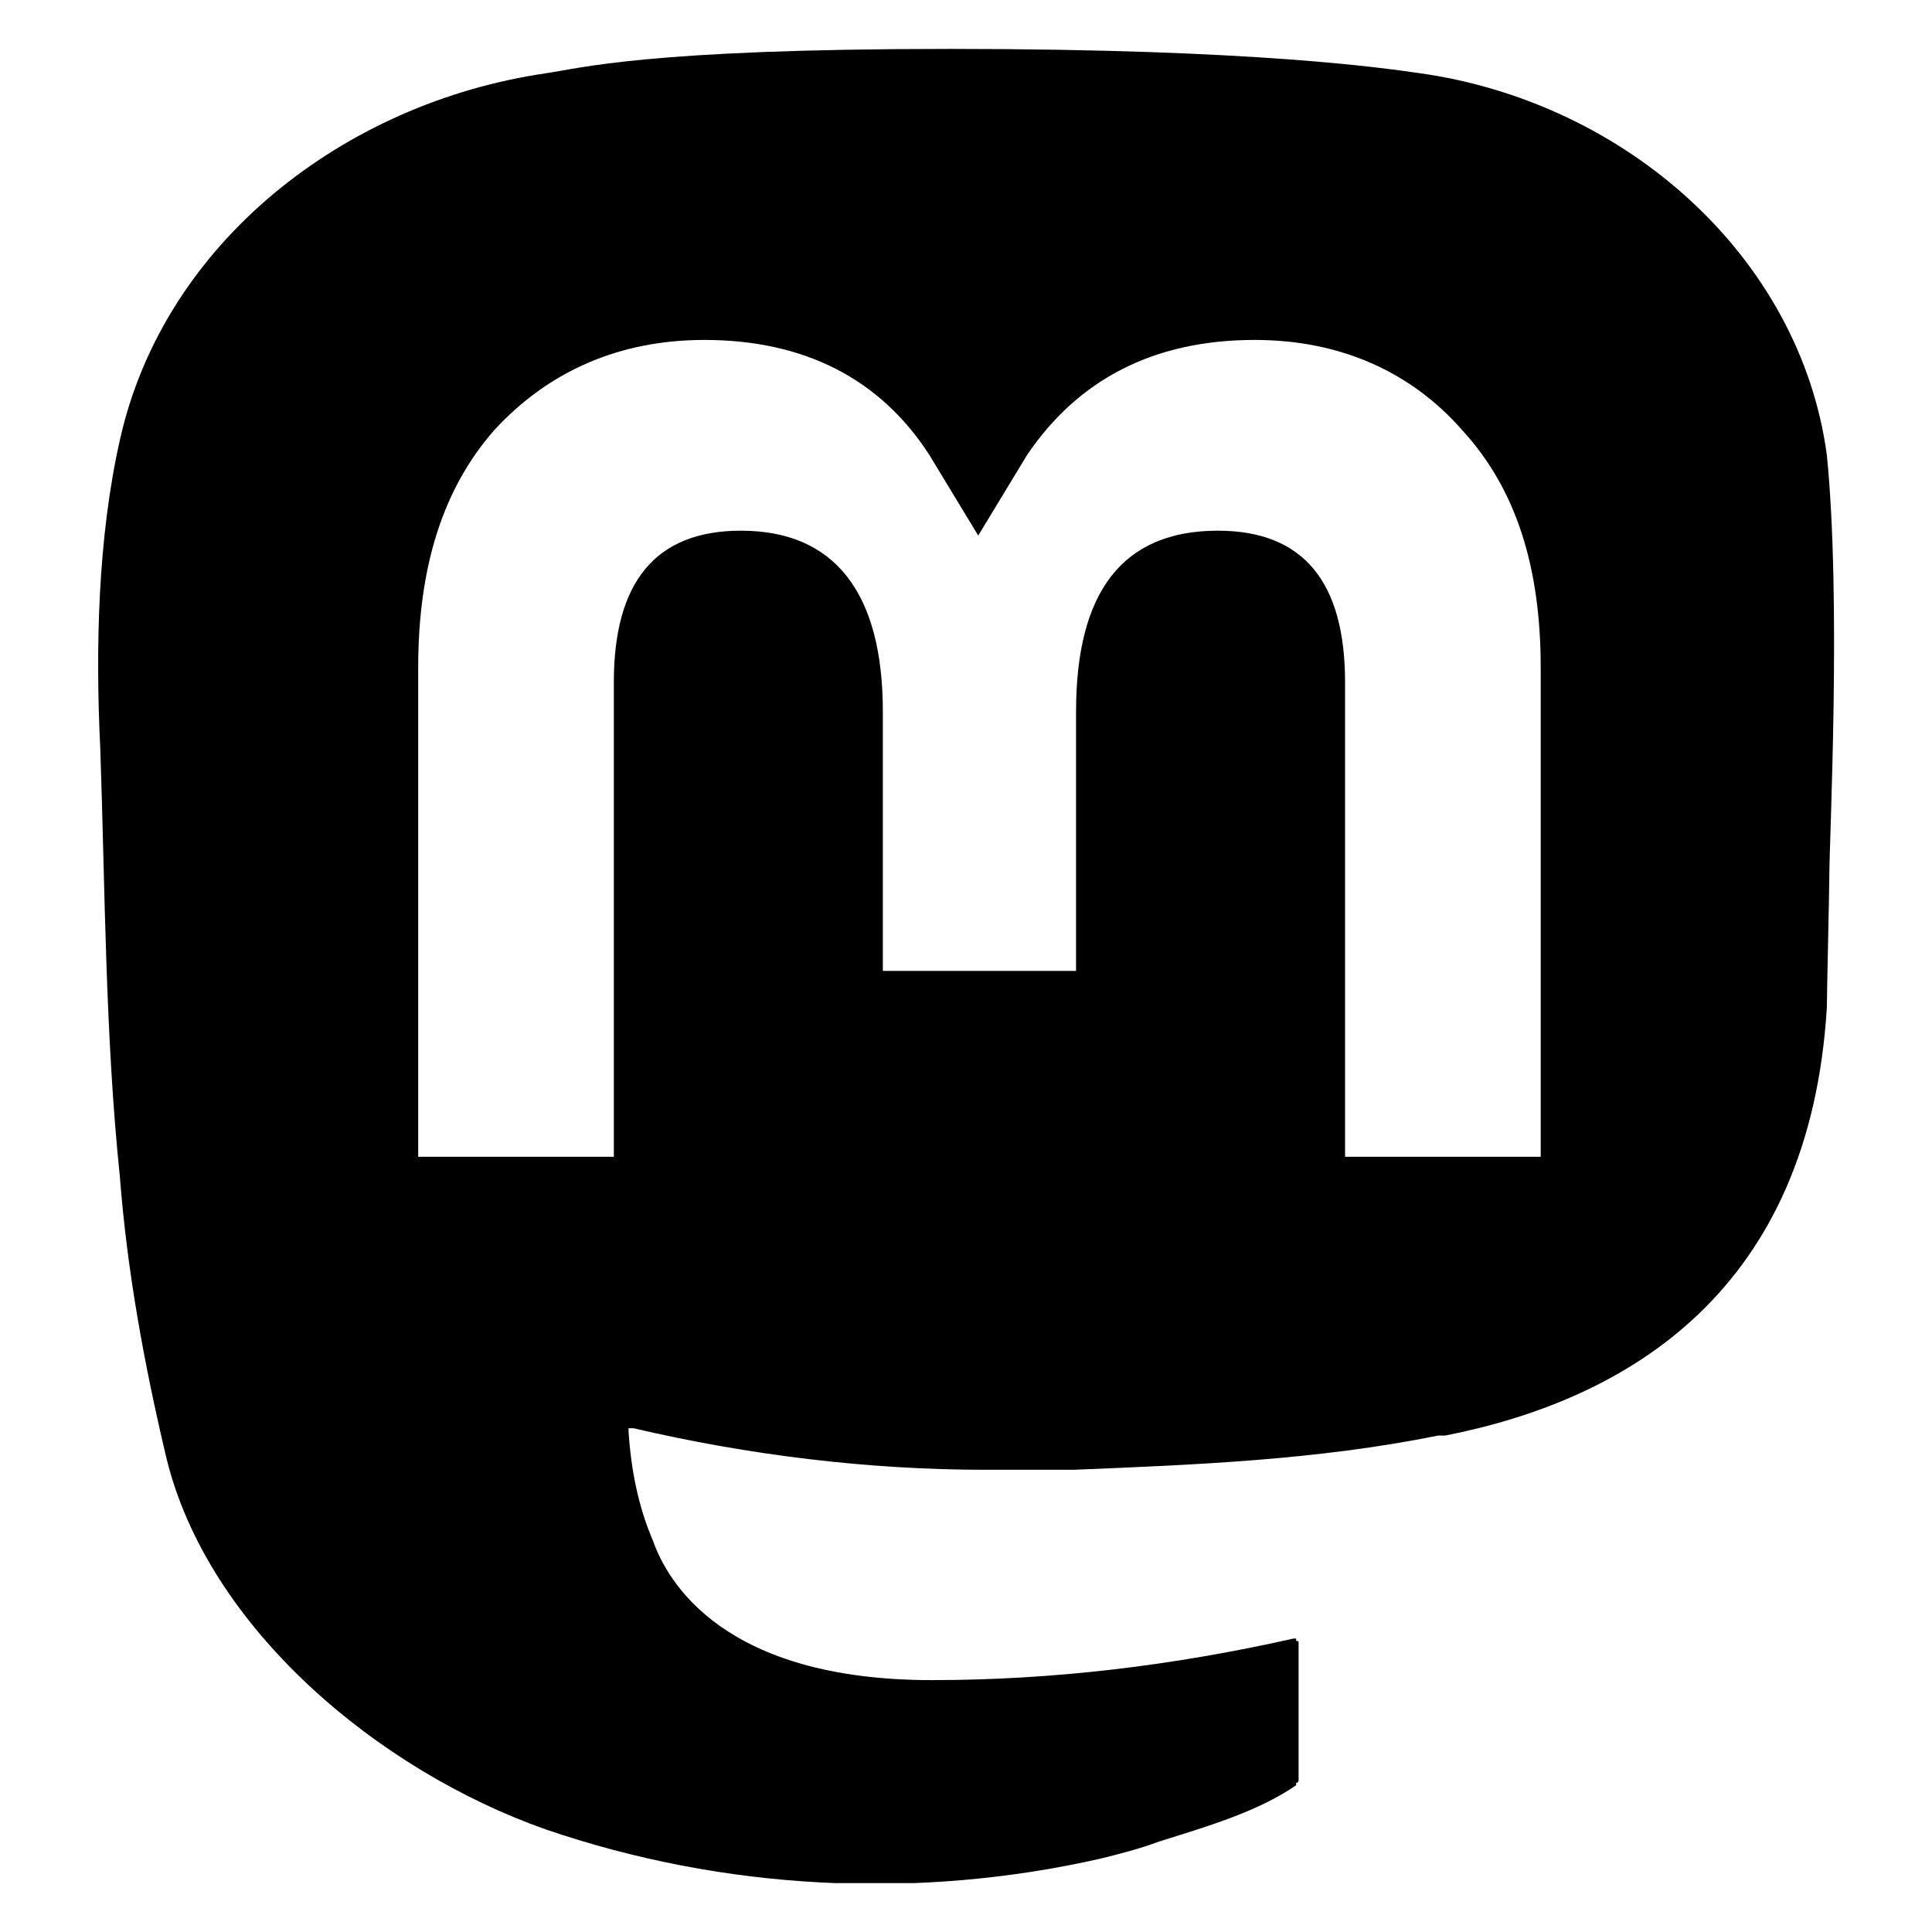
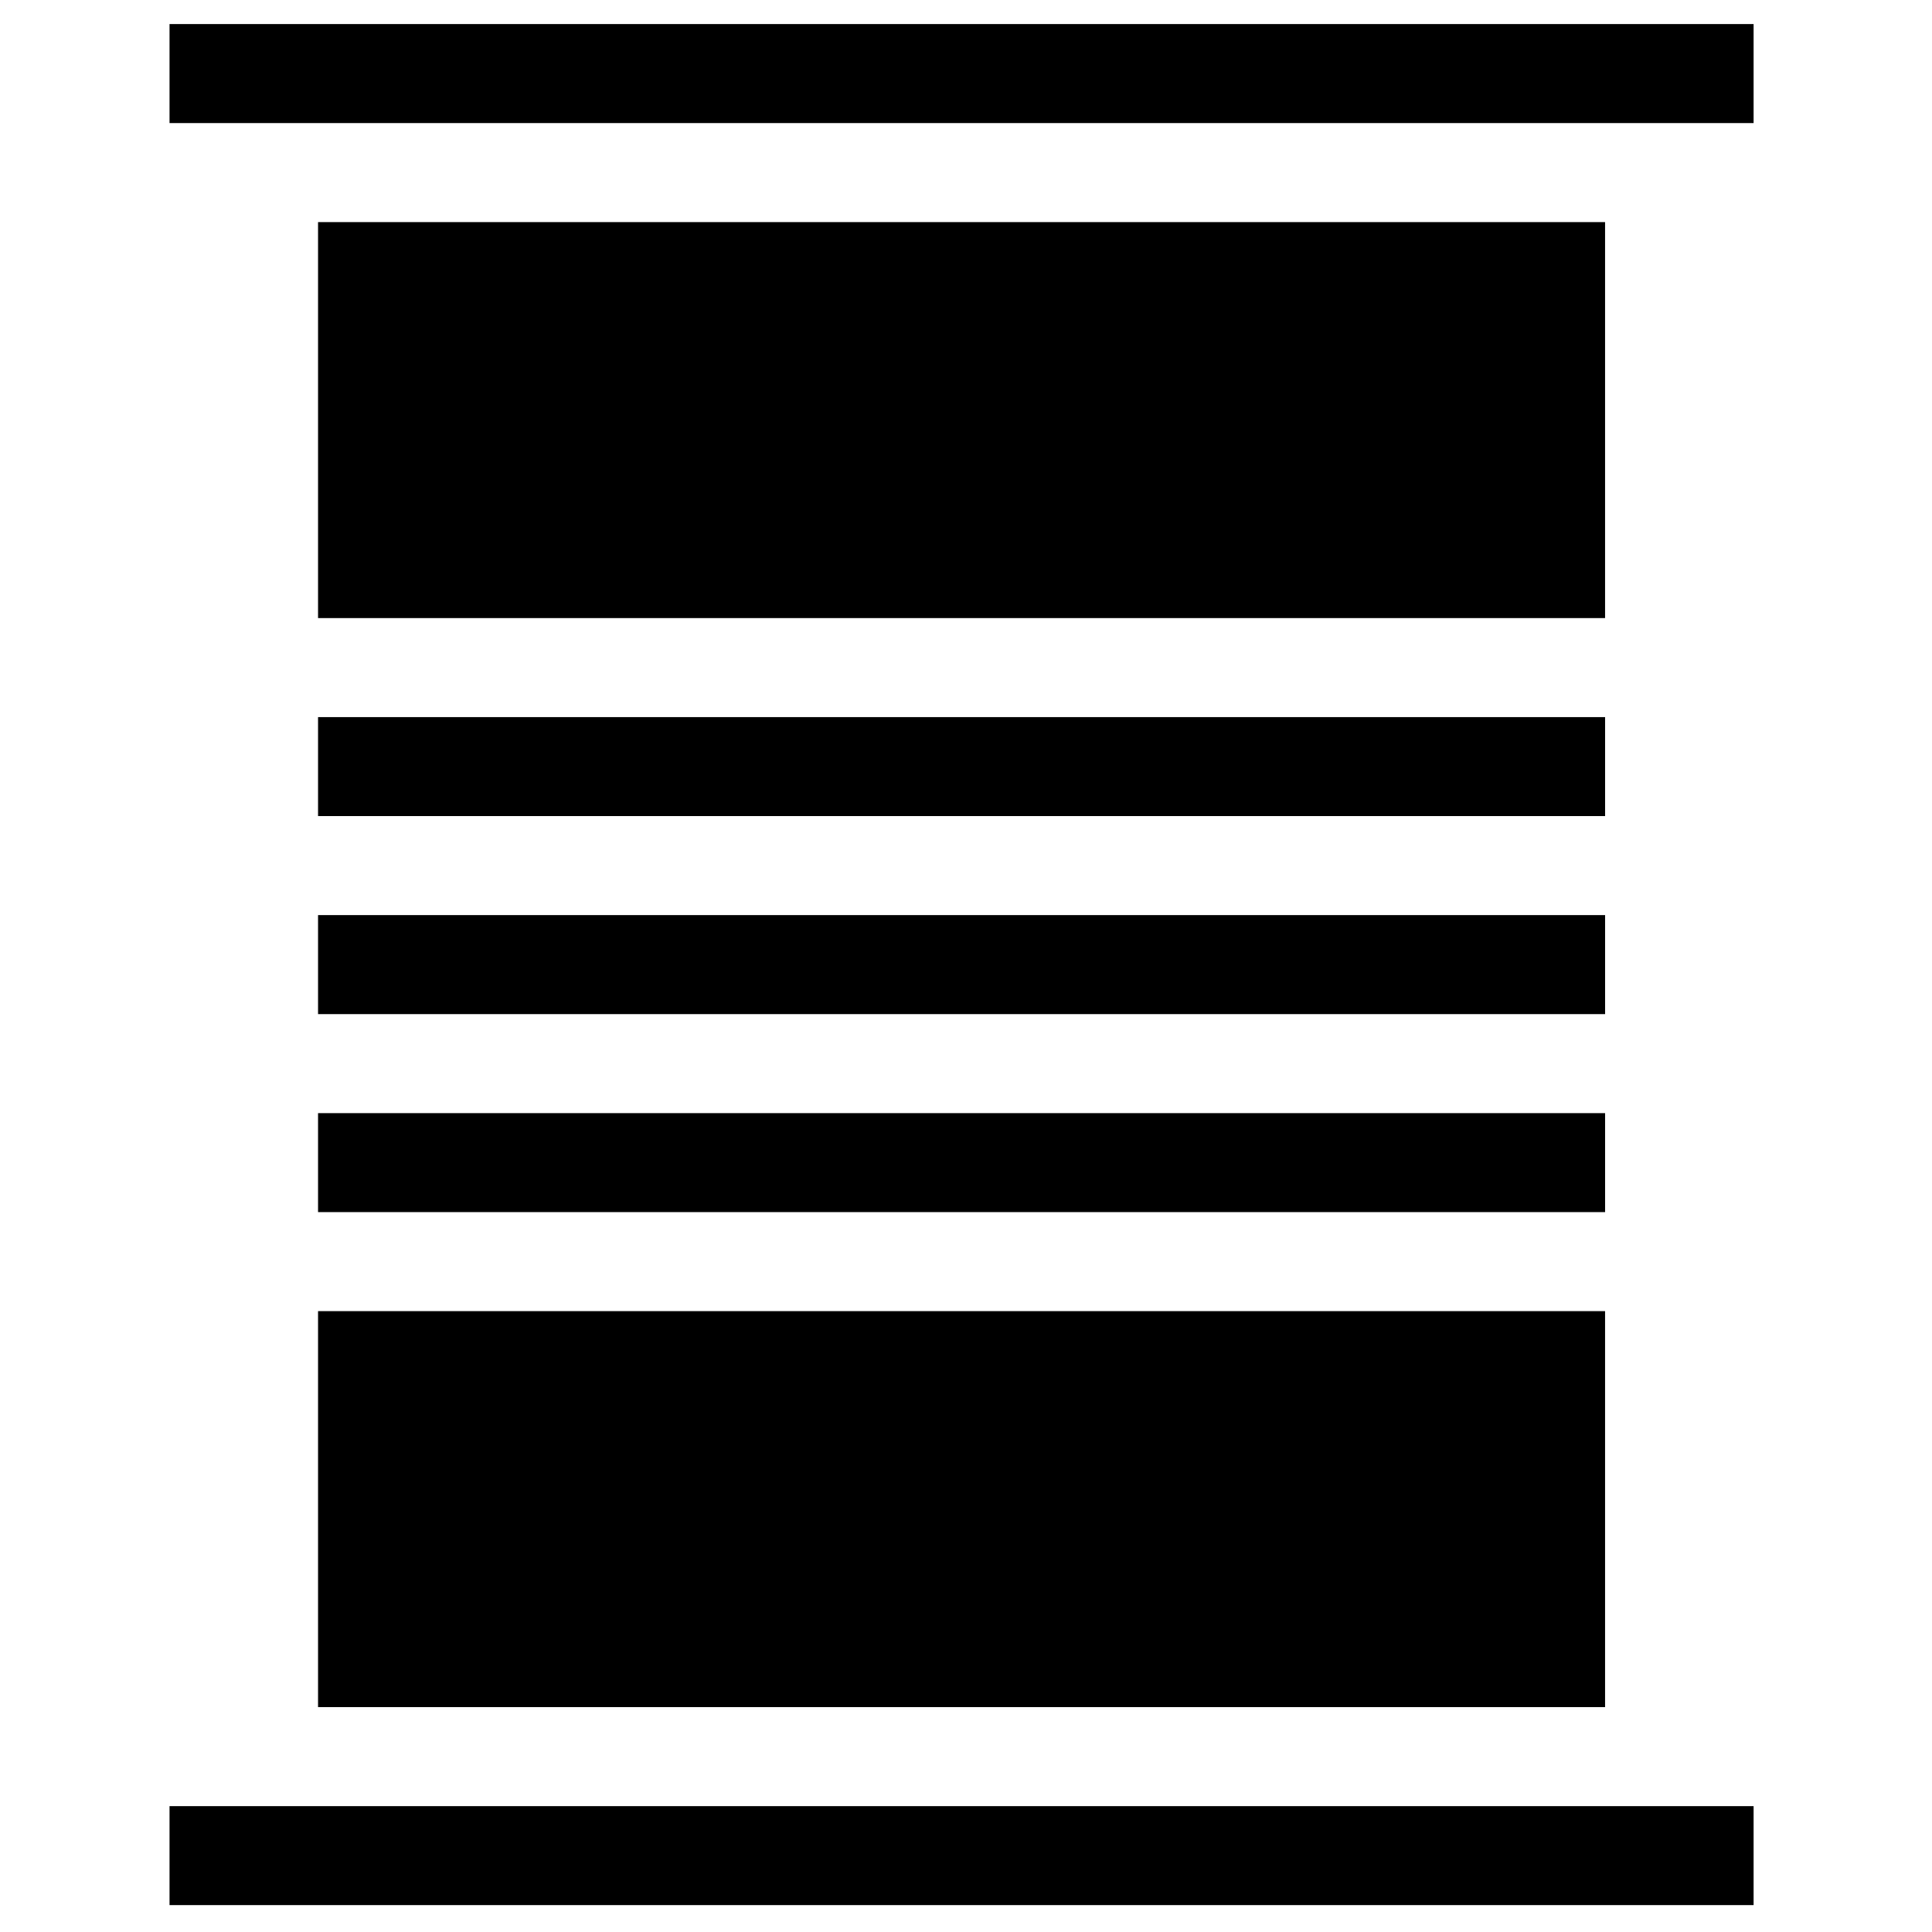
- <svg xmlns="http://www.w3.org/2000/svg" xmlns:xlink="http://www.w3.org/1999/xlink" width="79" height="79" viewBox="0 0 79 75">
+ <svg xmlns="http://www.w3.org/2000/svg" width="79" height="79" viewBox="0 0 79 75" version="1.1" id="svg1" xml:space="preserve">
+   <defs id="defs1" />
  <symbol id="logo-symbol-icon">
-     <path d="M63 45.3v-20c0-4.1-1-7.3-3.2-9.7-2.1-2.4-5-3.7-8.5-3.7-4.1 0-7.2 1.6-9.3 4.7l-2 3.3-2-3.3c-2-3.1-5.1-4.7-9.2-4.7-3.5 0-6.4 1.3-8.6 3.7-2.1 2.4-3.1 5.6-3.1 9.7v20h8V25.9c0-4.1 1.7-6.2 5.2-6.2 3.8 0 5.8 2.5 5.8 7.4V37.7H44V27.1c0-4.9 1.9-7.4 5.8-7.4 3.5 0 5.2 2.1 5.2 6.2V45.3h8ZM74.7 16.6c.6 6 .1 15.7.1 17.3 0 .5-.1 4.8-.1 5.3-.7 11.5-8 16-15.6 17.5-.1 0-.2 0-.3 0-4.9 1-10 1.2-14.9 1.4-1.2 0-2.4 0-3.6 0-4.8 0-9.7-.6-14.4-1.7-.1 0-.1 0-.1 0s-.1 0-.1 0 0 .1 0 .1 0 0 0 0c.1 1.6.4 3.1 1 4.5.6 1.7 2.9 5.7 11.4 5.7 5 0 9.9-.6 14.8-1.7 0 0 0 0 0 0 .1 0 .1 0 .1 0 0 .1 0 .1 0 .1.1 0 .1 0 .1.1v5.6s0 .1-.1.1c0 0 0 0 0 .1-1.6 1.1-3.7 1.7-5.6 2.3-.8.3-1.6.5-2.4.7-7.5 1.7-15.4 1.3-22.7-1.2-6.8-2.4-13.8-8.2-15.5-15.2-.9-3.8-1.6-7.6-1.9-11.5-.6-5.8-.6-11.7-.8-17.5C3.9 24.5 4 20 4.9 16 6.7 7.9 14.1 2.2 22.3 1c1.4-.2 4.1-1 16.5-1h.1C51.4 0 56.7.8 58.1 1c8.4 1.2 15.5 7.5 16.6 15.6Z" fill="currentColor" />
+     <path d="M63 45.3v-20c0-4.1-1-7.3-3.2-9.7-2.1-2.4-5-3.7-8.5-3.7-4.1 0-7.2 1.6-9.3 4.7l-2 3.3-2-3.3c-2-3.1-5.1-4.7-9.2-4.7-3.5 0-6.4 1.3-8.6 3.7-2.1 2.4-3.1 5.6-3.1 9.7v20h8V25.9c0-4.1 1.7-6.2 5.2-6.2 3.8 0 5.8 2.5 5.8 7.4V37.7H44V27.1c0-4.9 1.9-7.4 5.8-7.4 3.5 0 5.2 2.1 5.2 6.2V45.3h8ZM74.7 16.6c.6 6 .1 15.7.1 17.3 0 .5-.1 4.8-.1 5.3-.7 11.5-8 16-15.6 17.5-.1 0-.2 0-.3 0-4.9 1-10 1.2-14.9 1.4-1.2 0-2.4 0-3.6 0-4.8 0-9.7-.6-14.4-1.7-.1 0-.1 0-.1 0s-.1 0-.1 0 0 .1 0 .1 0 0 0 0c.1 1.6.4 3.1 1 4.5.6 1.7 2.9 5.7 11.4 5.7 5 0 9.9-.6 14.8-1.7 0 0 0 0 0 0 .1 0 .1 0 .1 0 0 .1 0 .1 0 .1.1 0 .1 0 .1.1v5.6s0 .1-.1.1c0 0 0 0 0 .1-1.6 1.1-3.7 1.7-5.6 2.3-.8.3-1.6.5-2.4.7-7.5 1.7-15.4 1.3-22.7-1.2-6.8-2.4-13.8-8.2-15.5-15.2-.9-3.8-1.6-7.6-1.9-11.5-.6-5.8-.6-11.7-.8-17.5C3.9 24.5 4 20 4.9 16 6.7 7.9 14.1 2.2 22.3 1c1.4-.2 4.1-1 16.5-1h.1C51.4 0 56.7.8 58.1 1c8.4 1.2 15.5 7.5 16.6 15.6Z" fill="currentColor" id="path1" />
  </symbol>
-   <use xlink:href="#logo-symbol-icon" />
+   <path id="rect827" style="fill:#000000;stroke-width:0.995;stroke-linecap:round;stroke-linejoin:round;paint-order:stroke markers fill;stop-color:#000000" d="M 6.932,-1.016 V 3.032 H 71.705 V -1.016 Z M 13.005,7.081 V 23.274 H 65.632 V 7.081 Z m 0,20.241 v 4.048 h 52.628 v -4.048 z m 0,8.097 v 4.048 h 52.628 v -4.048 z m 0,8.097 v 4.048 h 52.628 v -4.048 z m 0,8.097 V 67.805 H 65.632 V 51.612 Z M 6.932,71.853 v 4.048 H 71.705 v -4.048 z" />
</svg>
